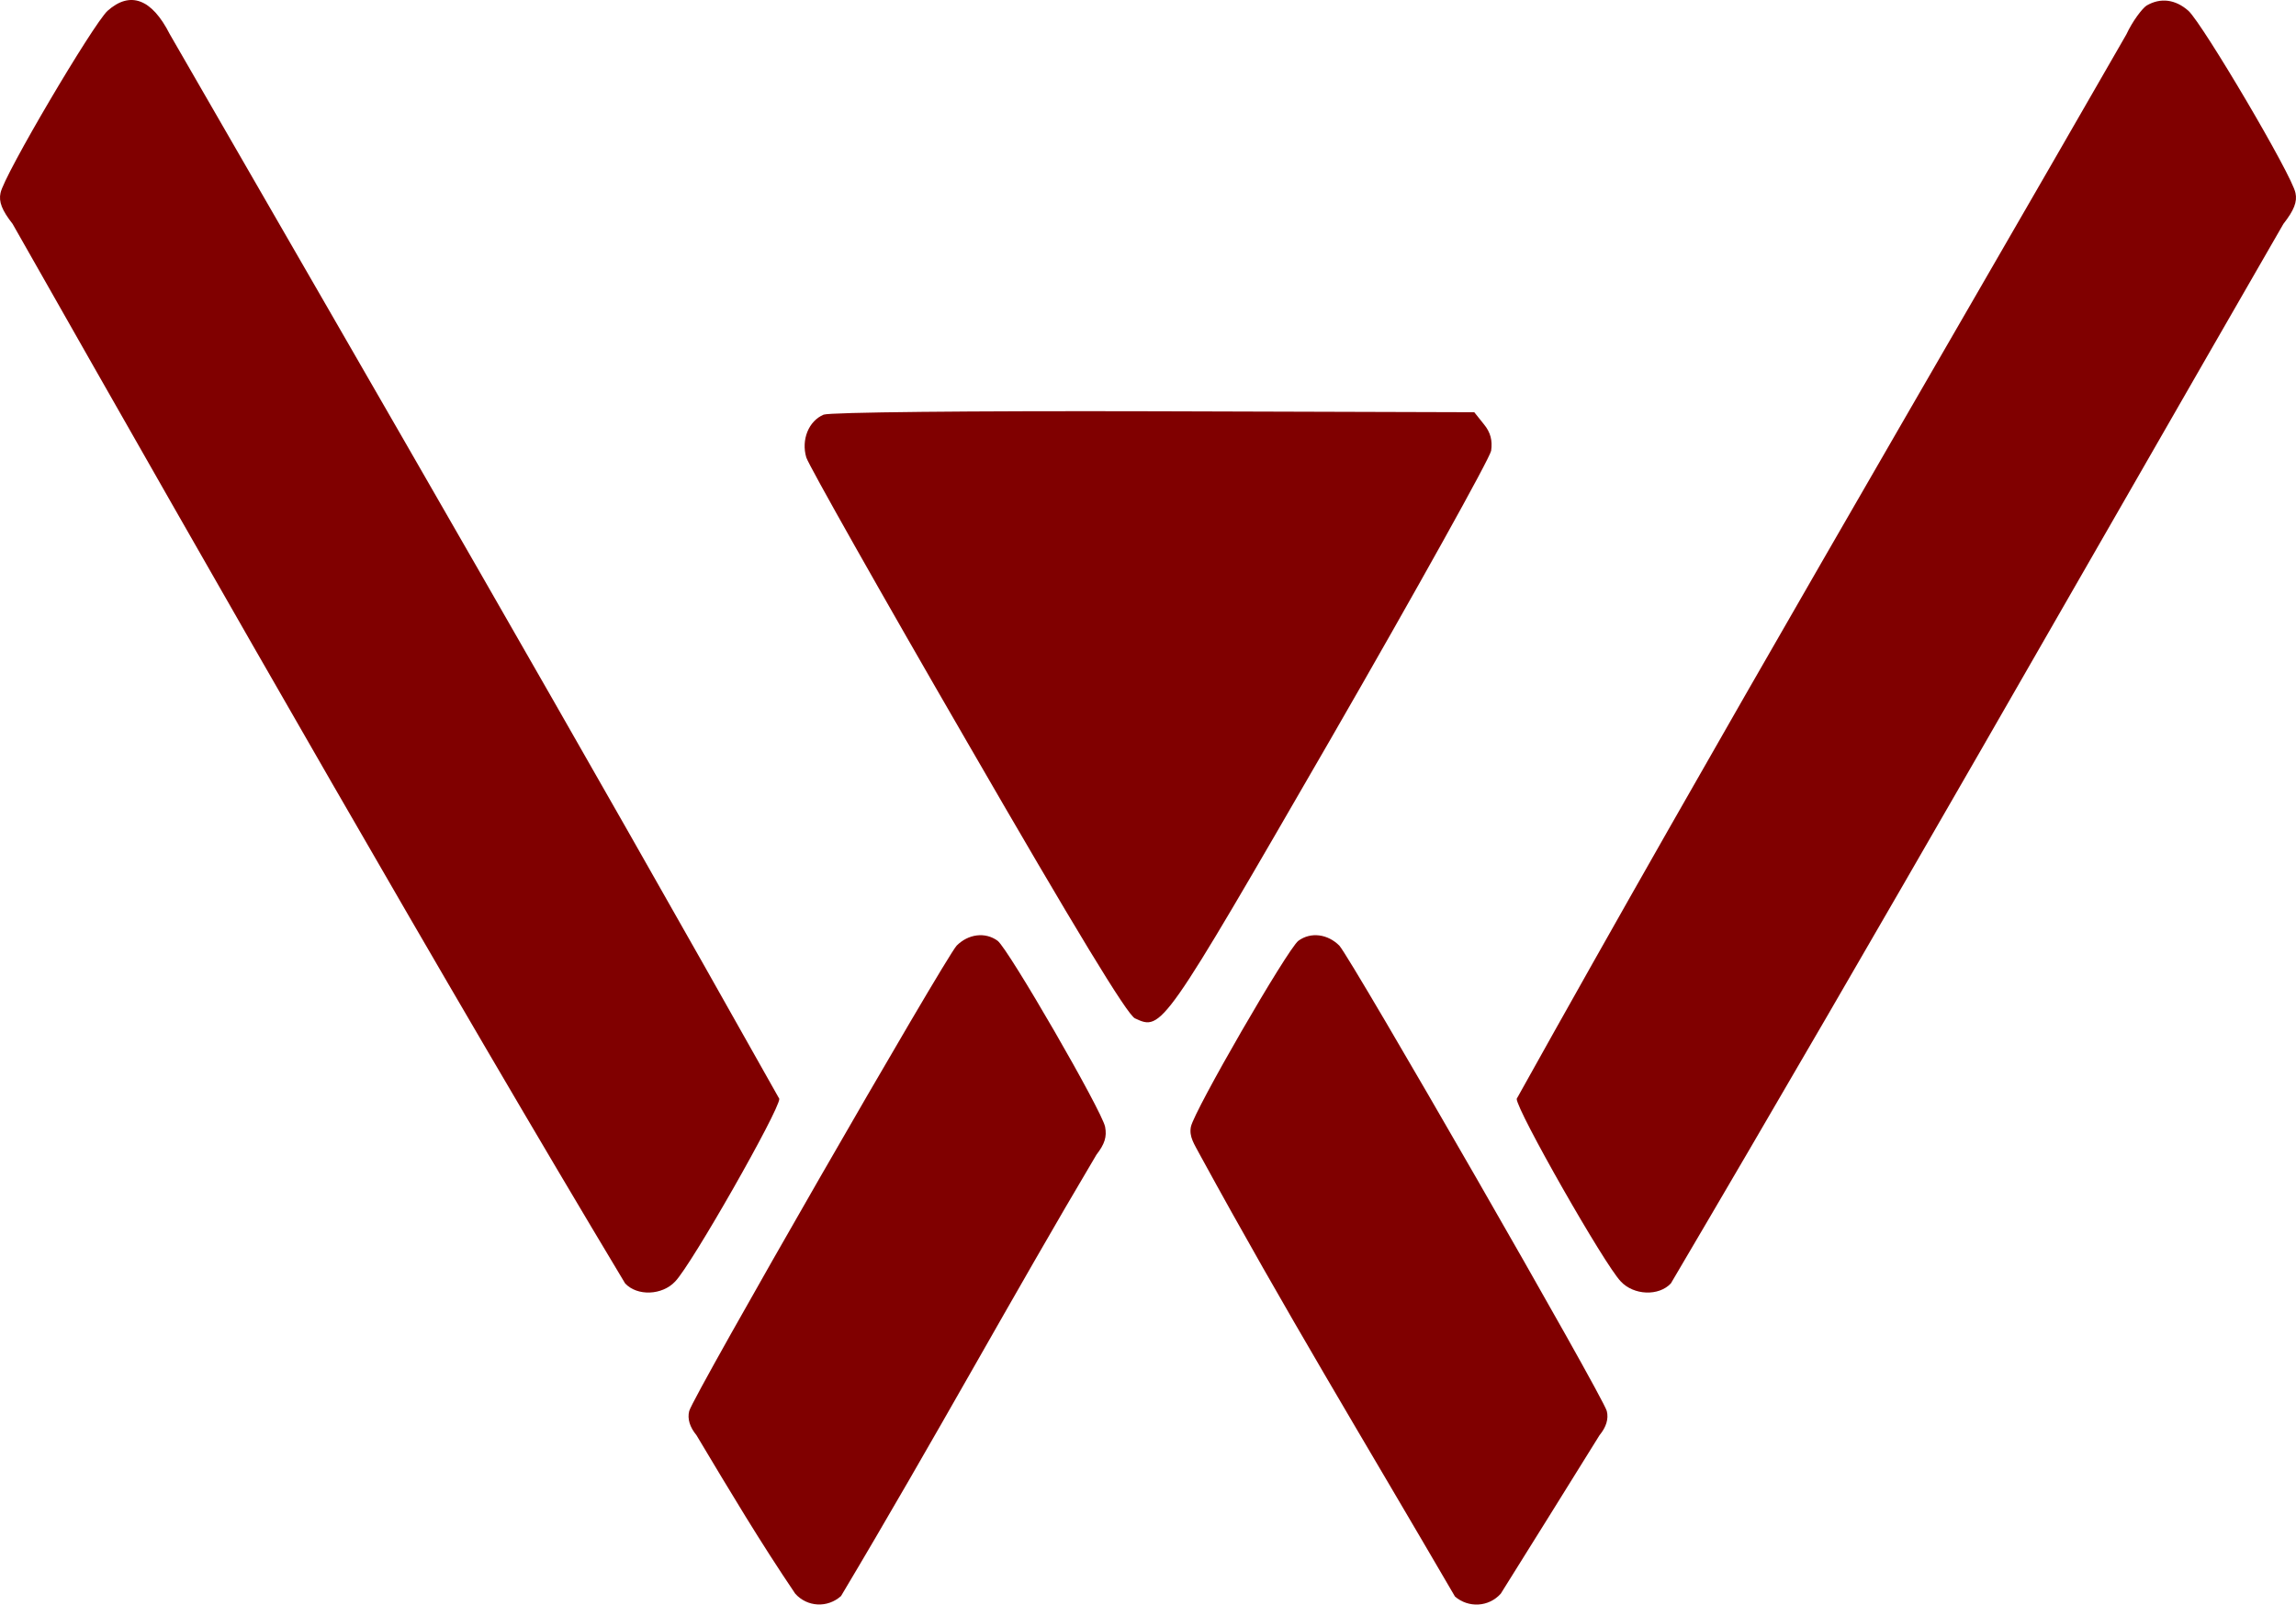
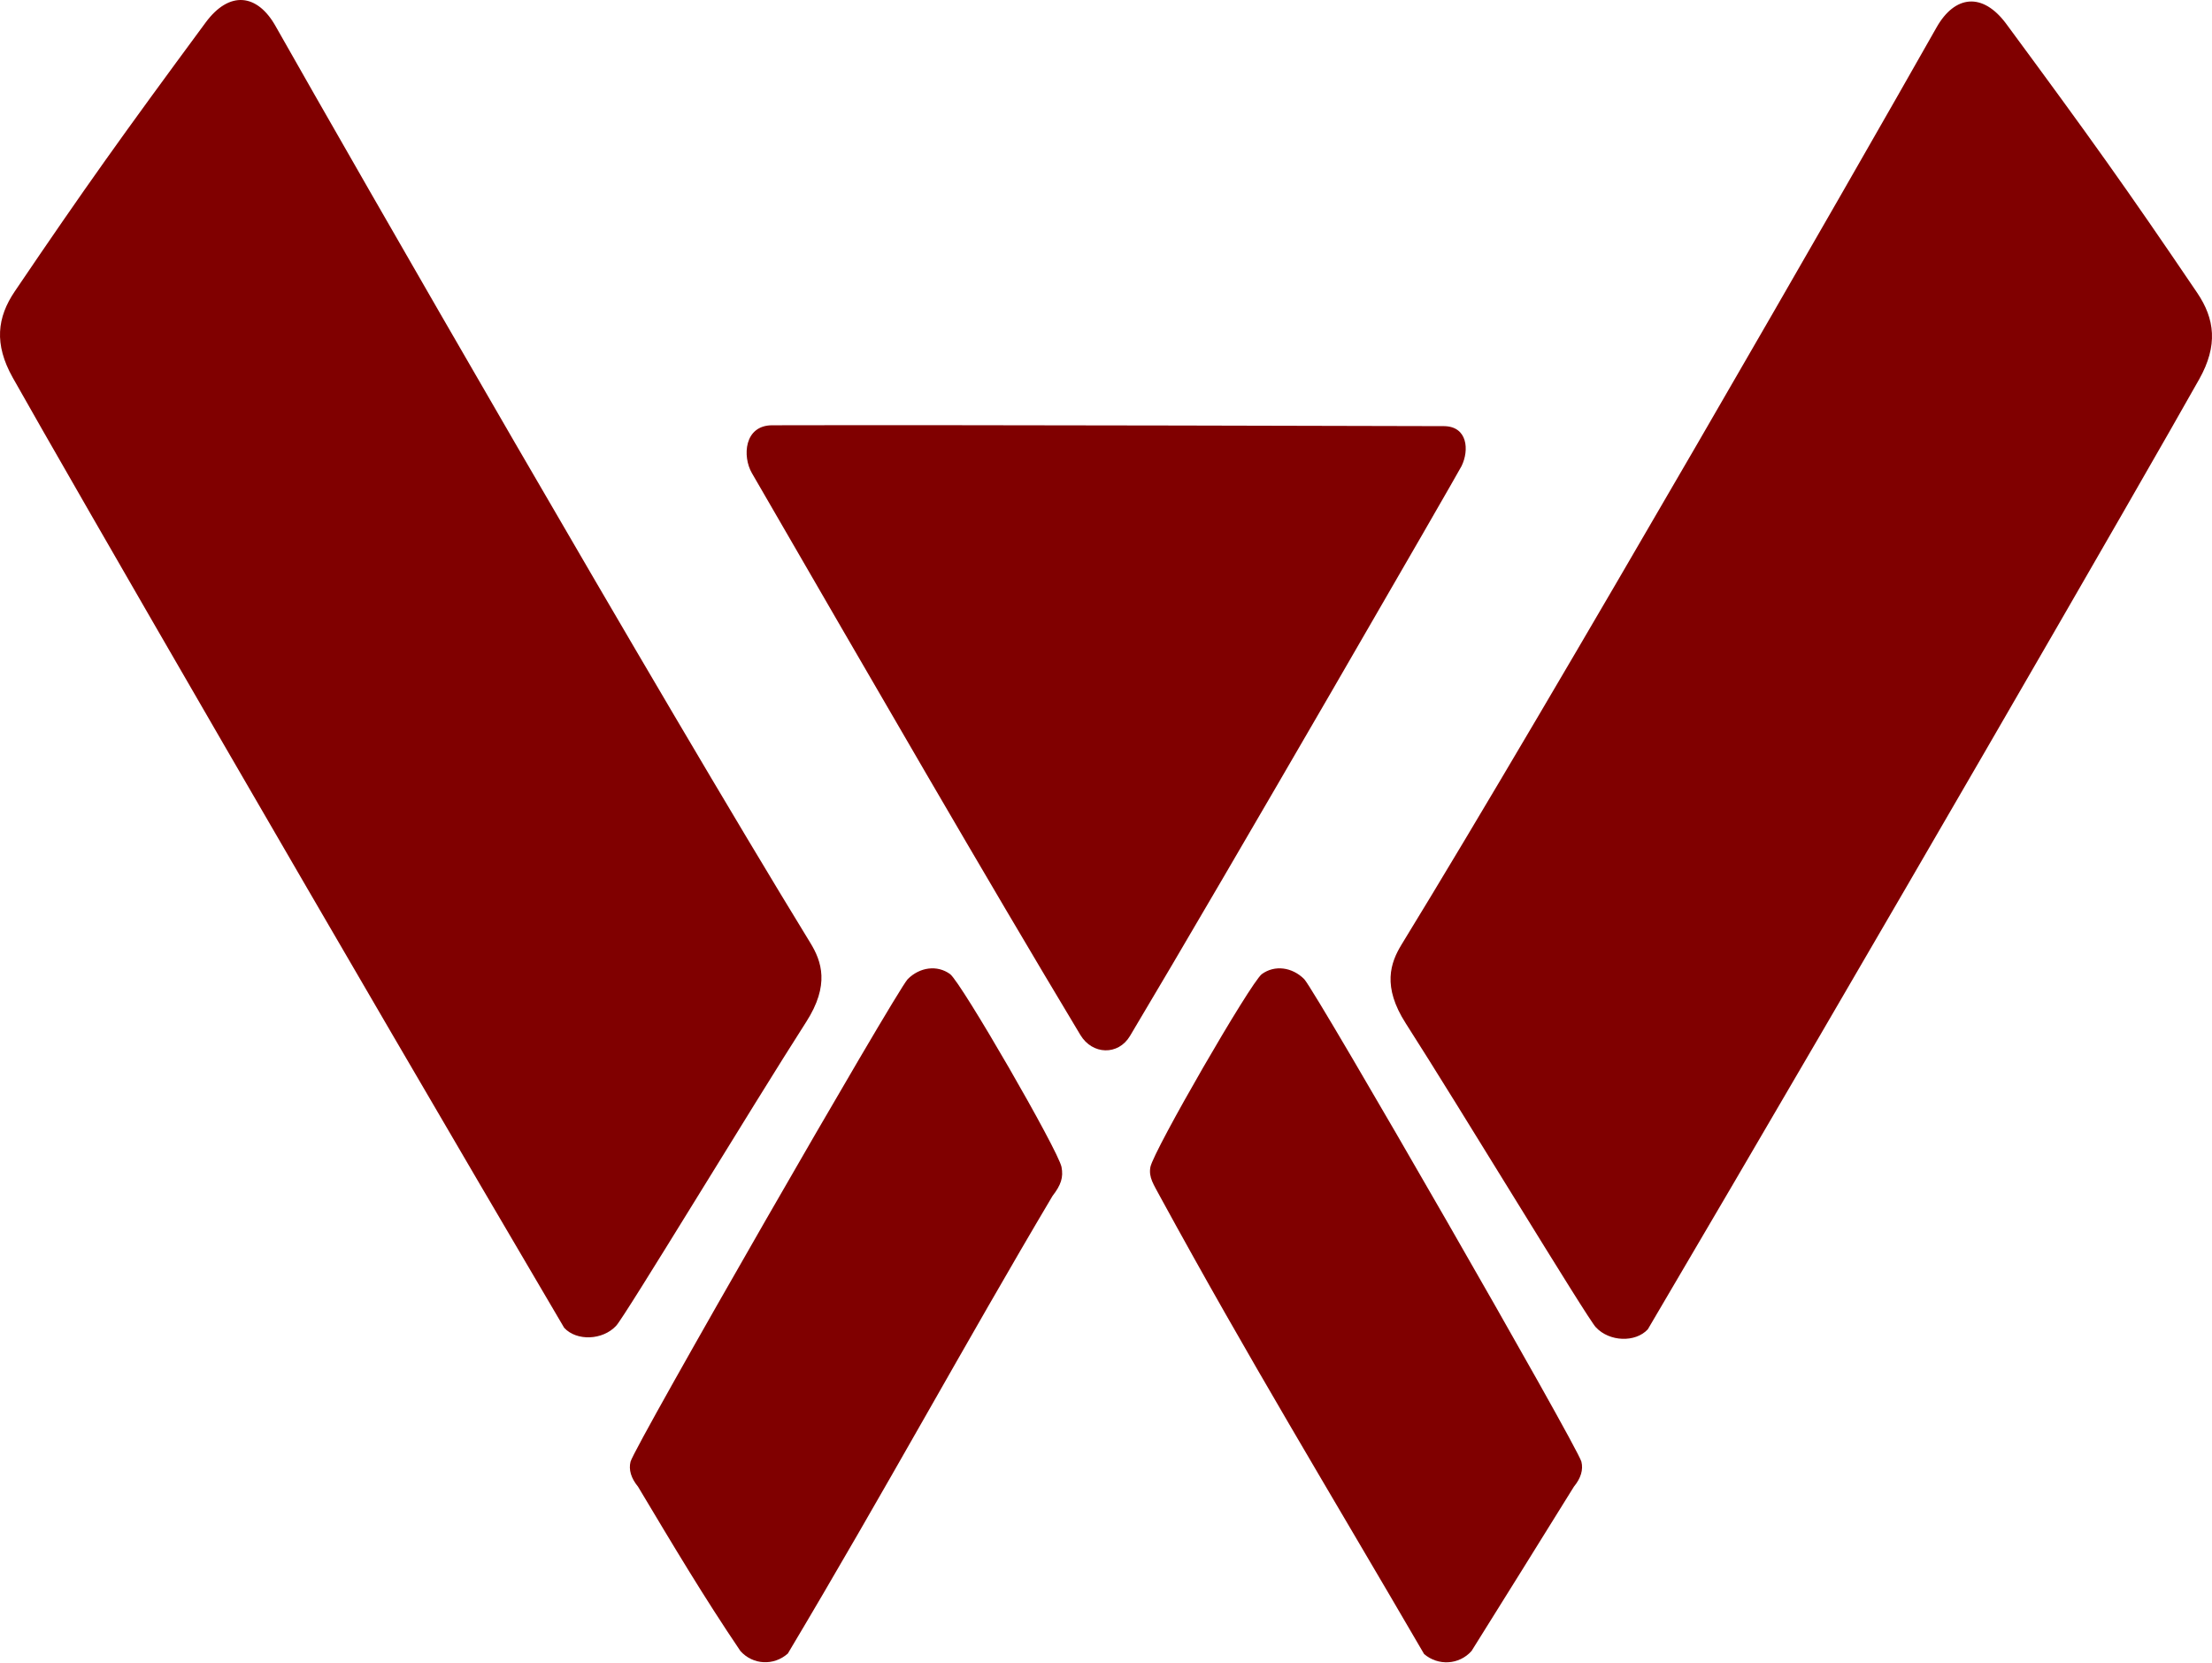
- <svg xmlns="http://www.w3.org/2000/svg" version="1.0" width="476.414pt" height="333.018pt" viewBox="0 0 476.414 333.018" preserveAspectRatio="xMidYMid" id="svg32">
+ <svg xmlns="http://www.w3.org/2000/svg" version="1.0" width="442.929pt" height="332.768pt" viewBox="0 0 442.929 332.768" preserveAspectRatio="xMidYMid" id="svg32">
  <defs id="defs36" />
-   <g transform="matrix(0.1,0,0,-0.1,-75.2932,458.0561)" fill="#800000" stroke="none" id="g30">
-     <path d="m 976,4558 c -30,-28 -215,-341 -222,-378 -4,-18 3,-36 25,-64 436.137,-768.739 908.327,-1594.912 1271,-2199 25,-27 77,-25 104,4 34,35 216,355 216,379 -419.015,746.116 -828.337,1452.671 -1265,2210 -37,73 -82,90 -129,48 z" id="path20" />
-     <path d="m 5207,4569 c -9,-6 -29,-32 -42,-60 -410.049,-713.928 -849.094,-1462.174 -1265,-2209 0,-24 182,-344 216,-379 27,-29 79,-31 104,-4 440.782,748.267 846.476,1462.38 1271,2199 22,28 29,46 25,64 -7,37 -192,350 -222,378 -27,24 -58,28 -87,11 z" id="path22" />
-     <path d="m 2462,3720 c -31,-13 -47,-52 -36,-89 5,-16 155,-282 334,-591 223,-386 332,-566 348,-573 56,-26 56,-26 405,578 181,314 331,584 334,600 3,21 -1,38 -15,55 l -20,25 -664,2 c -385,1 -672,-2 -686,-7 z" id="path24" />
-     <path d="m 2738,2618 c -26,-29 -547,-935 -555,-966 -4,-16 1,-33 15,-50 72.288,-120.817 130.863,-219.338 205,-329 25,-28 67,-30 95,-5 195.089,326.872 356.63,623.919 530,916 17,22 22,37 18,58 -7,34 -200,368 -223,386 -26,19 -61,14 -85,-10 z" id="path26" />
-     <path d="m 3447,2628 c -23,-18 -216,-352 -223,-386 -4,-21 6.708,-35.289 19.484,-59.484 C 3420.927,1857.411 3578.717,1598.749 3772,1267 c 28,-24 70,-22 95,6 72.638,116.484 128.495,205.444 205,329 14,17 19,34 15,50 -8,31 -529,937 -555,966 -24,24 -59,29 -85,10 z" id="path28" />
-   </g>
+   <path d="m 401.755,4.811 c -4.759,-6.449 -10.335,-5.774 -13.989,0.688 C 371.872,33.605 311.074,139.452 280.663,189.057 c -2.264,3.693 -3.913,8.42 0.829,15.808 10.552,16.439 36.366,59.092 38.066,60.842 2.7,2.9 7.9,3.1 10.4,0.4 44.078,-74.827 99.743,-171.185 110.422,-190.215 3.778,-6.732 3.118,-12.056 -0.412,-17.269 -14.22,-20.998 -21.387,-31.01 -38.213,-53.812 z" id="path22" style="fill:#800000;stroke:none;stroke-width:0.1" />
+   <path d="m 154.614,85.134 c -5.608,0.016 -5.99,6.233 -4.056,9.573 24.437,42.203 46.705,80.748 65.772,112.469 2.41,4.01 7.588,4.141 9.936,0.21 19.503,-32.646 65.704,-112.677 66.391,-114.079 1.575,-3.213 1.214,-7.951 -3.5,-8 -0.075,-0.001 -97.537,-0.276 -134.544,-0.173 z" id="path24" style="fill:#800000;stroke:none;stroke-width:0.1" />
+   <path d="m 181.758,196.007 c -2.6,2.9 -54.7,93.5 -55.5,96.6 -0.4,1.6 0.1,3.3 1.5,5 7.229,12.082 13.086,21.934 20.5,32.9 2.5,2.8 6.7,3 9.5,0.5 19.509,-32.687 35.663,-62.392 53,-91.6 1.7,-2.2 2.2,-3.7 1.8,-5.8 -0.7,-3.4 -20,-36.8 -22.3,-38.6 -2.6,-1.9 -6.1,-1.4 -8.5,1 z" id="path26" style="fill:#800000;stroke:none;stroke-width:0.1" />
+   <path d="m 252.658,195.007 c -2.3,1.8 -21.6,35.2 -22.3,38.6 -0.4,2.1 0.671,3.529 1.948,5.948 17.744,32.511 33.523,58.377 52.852,91.552 2.8,2.4 7,2.2 9.5,-0.6 7.264,-11.648 12.849,-20.544 20.5,-32.9 1.4,-1.7 1.9,-3.4 1.5,-5 -0.8,-3.1 -52.9,-93.7 -55.5,-96.6 -2.4,-2.4 -5.9,-2.9 -8.5,-1 z" id="path28" style="fill:#800000;stroke:none;stroke-width:0.1" />
+   <path d="m 41.174,4.511 c 4.759,-6.449 10.335,-5.774 13.989,0.688 C 71.057,33.306 131.855,139.152 162.266,188.757 c 2.264,3.693 3.913,8.42 -0.829,15.808 -10.552,16.439 -36.366,59.092 -38.066,60.842 -2.7,2.9 -7.9,3.1 -10.4,0.4 C 68.893,190.98 13.229,94.622 2.549,75.592 -1.229,68.859 -0.569,63.536 2.961,58.323 17.182,37.325 24.349,27.313 41.174,4.511 Z" id="path22-6" style="fill:#800000;stroke:none;stroke-width:0.1" />
</svg>
